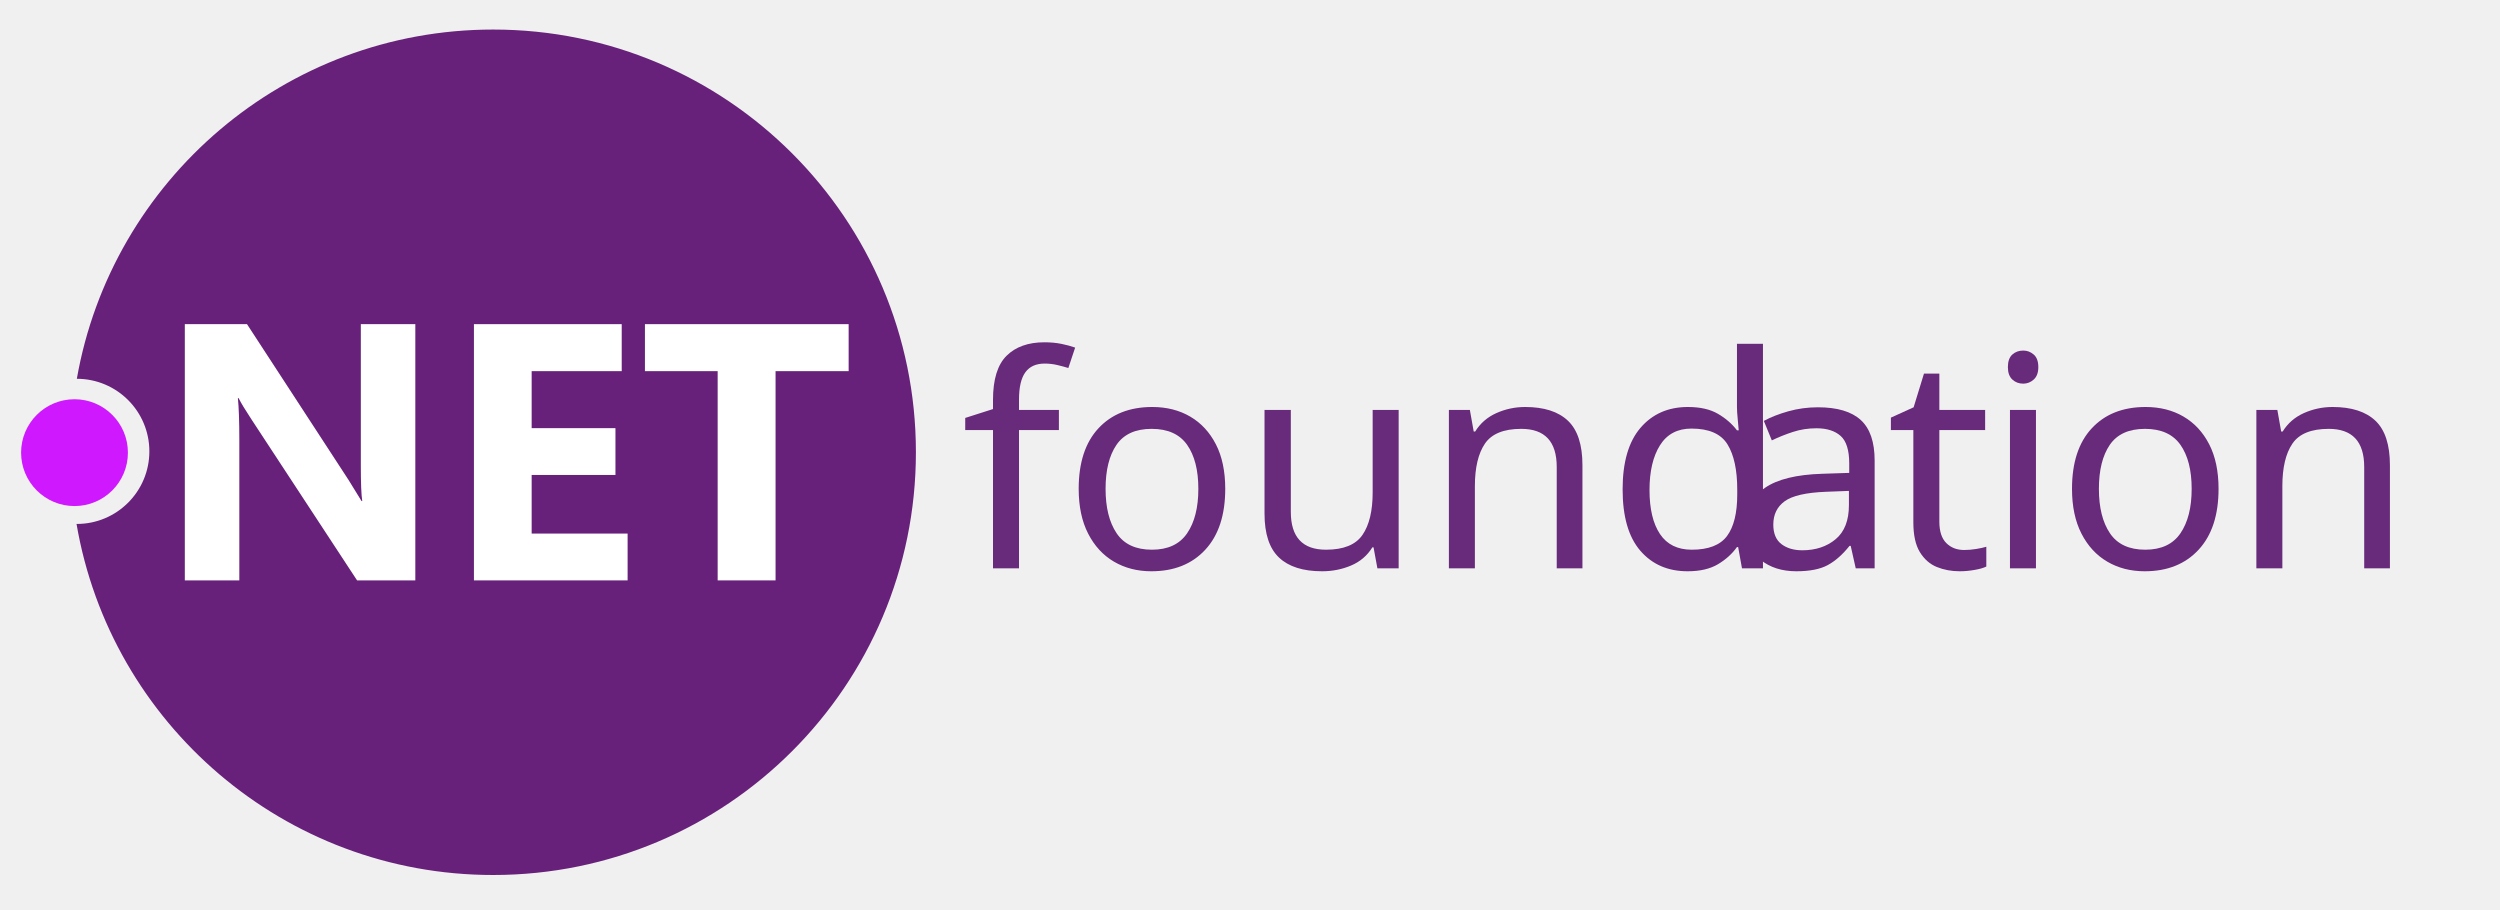
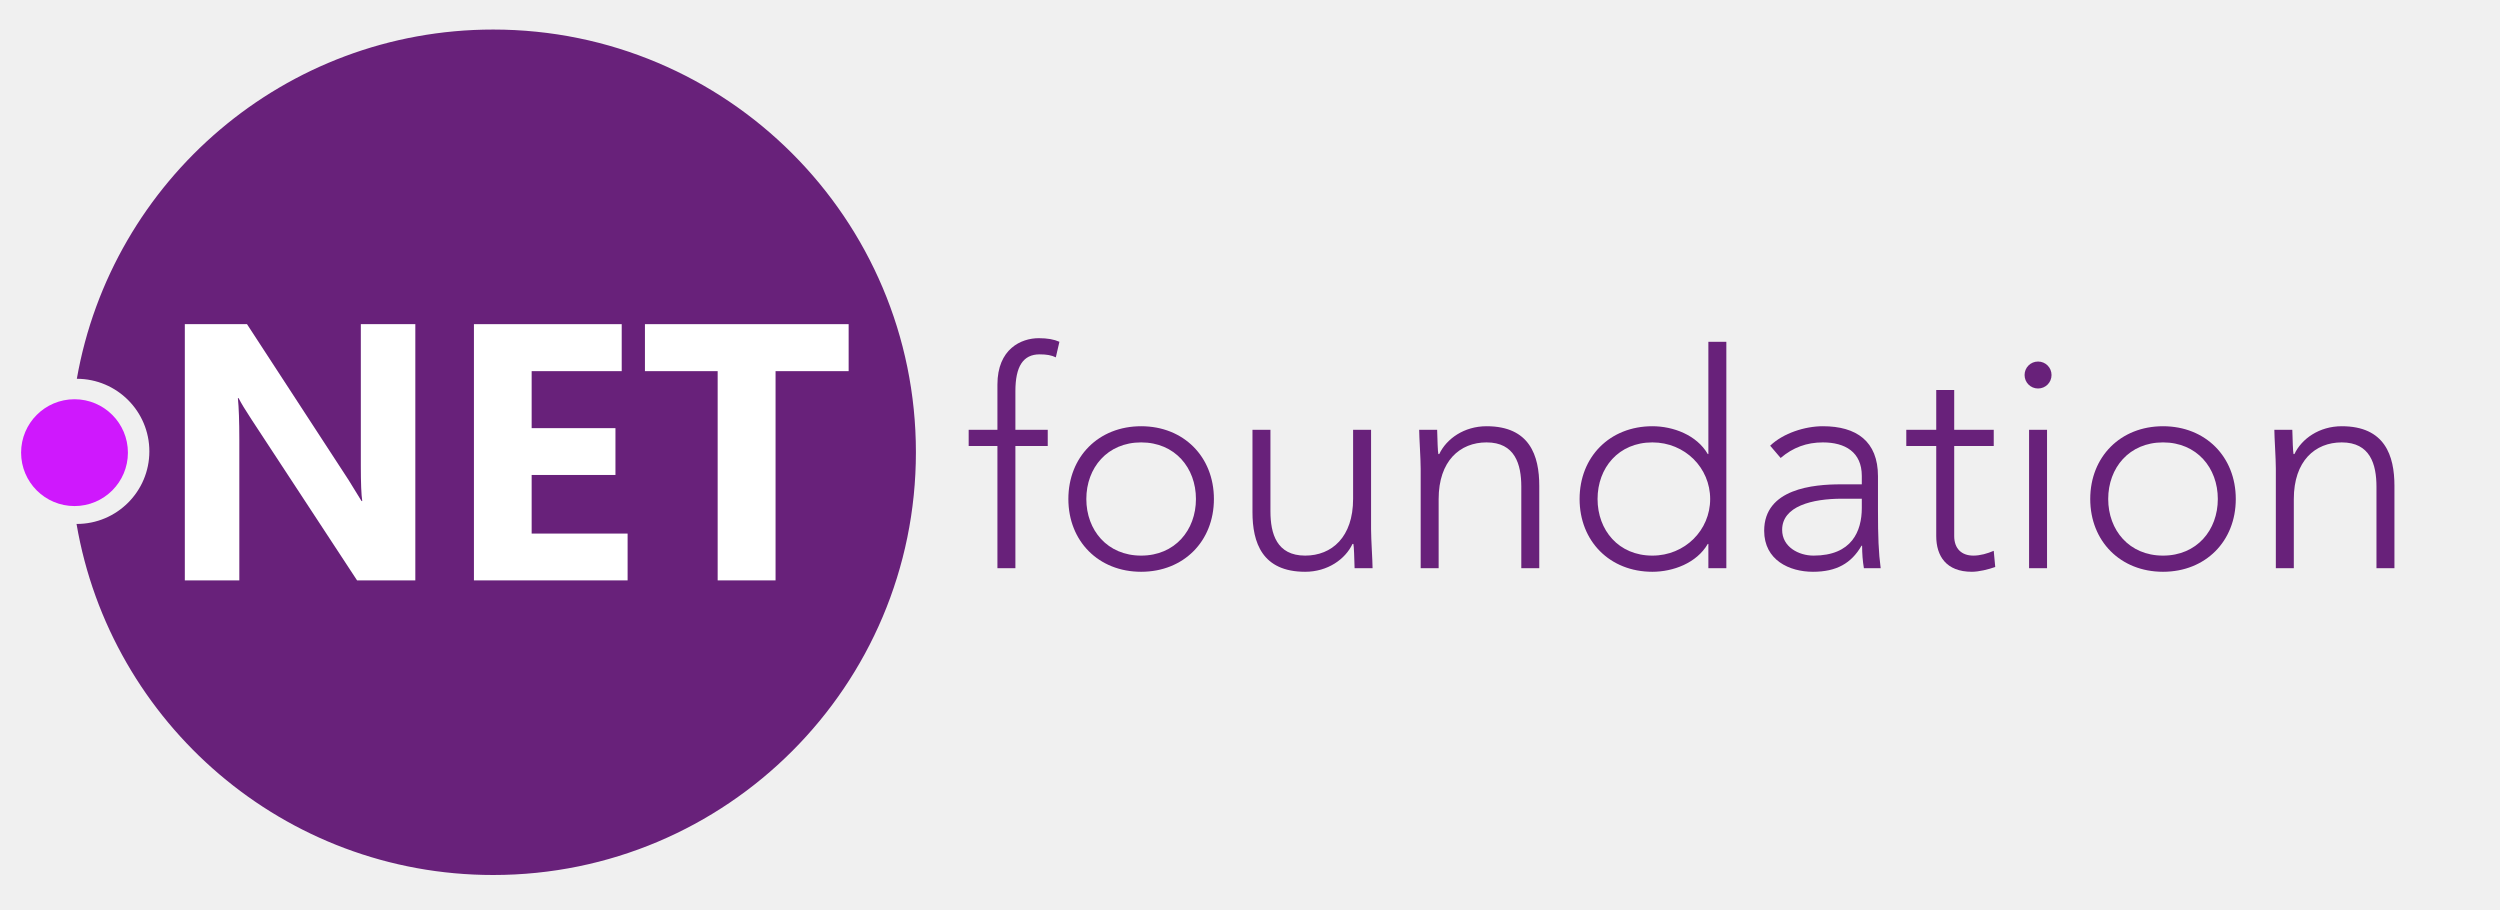
- <svg xmlns="http://www.w3.org/2000/svg" version="1.1" x="0" y="0" width="2750" height="1000" viewBox="0, 0, 2750, 1000">
-   <g id="Layer_1">
-     <path d="M542.5,32.5 C313.26,32.5 122.78,198.39 84.518,416.668 C128.583,416.703 164.295,452.432 164.295,496.505 C164.295,540.597 128.55,576.343 84.455,576.343 C84.365,576.343 84.278,576.335 84.188,576.335 C121.635,795.595 312.563,962.5 542.5,962.5 C799.312,962.5 1007.5,754.312 1007.5,497.5 C1007.5,240.688 799.312,32.5 542.5,32.5" fill="#68217A" />
-     <path d="M456.858,638.43 L392.781,638.43 L276.617,461.334 C269.803,450.982 265.086,443.185 262.465,437.944 L261.679,437.944 C262.727,448.427 263.251,463.627 263.251,483.545 L263.251,638.43 L203.302,638.43 L203.302,356.57 L271.703,356.57 L383.543,528.163 L397.695,551.16 L398.481,551.16 C397.433,544.346 396.909,531.439 396.909,512.438 L396.909,356.57 L456.858,356.57 z" fill="#FFFFFF" />
-     <path d="M690.366,638.43 L521.328,638.43 L521.328,356.57 L683.88,356.57 L683.88,408.264 L584.816,408.264 L584.816,470.965 L677,470.965 L677,522.463 L584.816,522.463 L584.816,586.933 L690.366,586.933 z" fill="#FFFFFF" />
-     <path d="M933.505,408.264 L853.114,408.264 L853.114,638.43 L789.43,638.43 L789.43,408.264 L709.432,408.264 L709.432,356.57 L933.505,356.57 z" fill="#FFFFFF" />
-     <text transform="matrix(1, 0, -0, 1, 1565.828, 522.647)">
-       <tspan x="-508.95" y="102.5" font-family="Avenir-Light" font-size="325" fill="#682A7A">found</tspan>
-       <tspan x="340.275" y="102.5" font-family="Avenir-Light" font-size="325" kerning="0" fill="#682A7A">a</tspan>
-     </text>
-     <text transform="matrix(1, 0, -0, 1, 2128.89, 522.647)">
-       <tspan x="-54.112" y="102.5" font-family="Avenir-Light" font-size="325" kerning="0" fill="#682A7A">t</tspan>
-     </text>
-     <text transform="matrix(1, 0, -0, 1, 2318.853, 522.647)">
-       <tspan x="-135.525" y="102.5" font-family="Avenir-Light" font-size="325" fill="#682A7A">i</tspan>
-       <tspan x="-57.525" y="102.5" font-family="Avenir-Light" font-size="325" kerning="0" fill="#682A7A">o</tspan>
-     </text>
-     <text transform="matrix(1, 0, -0, 1, 2544.728, 522.647)">
-       <tspan x="-90.35" y="102.5" font-family="Avenir-Light" font-size="325" kerning="0" fill="#682A7A">n</tspan>
-     </text>
-     <path d="M140.706,497.917 C140.706,530.364 114.404,556.667 81.956,556.667 C49.509,556.667 23.206,530.364 23.206,497.917 C23.206,465.469 49.509,439.167 81.956,439.167 C114.404,439.167 140.706,465.469 140.706,497.917" fill="#CF18FD" />
+ <svg xmlns="http://www.w3.org/2000/svg" version="1.1" x="0" y="0" width="2750" height="1000" viewBox="0, 0, 2750, 1000" id="svg850">
+   <defs id="defs854" />
+   <g id="g5176">
+     <path d="m 542.5,32.5 c -229.24,0 -419.72,165.89 -457.982,384.168 44.065,0.035 79.777,35.764 79.777,79.837 0,44.092 -35.745,79.838 -79.84,79.838 -0.09,0 -0.177,-0.008 -0.267,-0.008 37.447,219.26 228.375,386.165 458.312,386.165 256.812,0 465,-208.188 465,-465 0,-256.812 -208.188,-465 -465,-465" id="path819" style="fill:#68217a" />
+     <path d="M 456.858,638.43 H 392.781 L 276.617,461.334 c -6.814,-10.352 -11.531,-18.149 -14.152,-23.39 h -0.786 c 1.048,10.483 1.572,25.683 1.572,45.601 V 638.43 H 203.302 V 356.57 h 68.401 l 111.84,171.593 14.152,22.997 h 0.786 c -1.048,-6.814 -1.572,-19.721 -1.572,-38.722 V 356.57 h 59.949 z" id="path821" style="fill:#ffffff" />
+     <path d="M 690.366,638.43 H 521.328 V 356.57 H 683.88 v 51.694 h -99.064 v 62.701 H 677 v 51.498 h -92.184 v 64.47 h 105.55 z" id="path823" style="fill:#ffffff" />
+     <path d="M 933.505,408.264 H 853.114 V 638.43 H 789.43 V 408.264 H 709.432 V 356.57 h 224.073 z" id="path825" style="fill:#ffffff" />
+     <path d="m 140.706,497.917 c 0,32.447 -26.302,58.75 -58.75,58.75 -32.447,0 -58.75,-26.303 -58.75,-58.75 0,-32.448 26.303,-58.75 58.75,-58.75 32.448,0 58.75,26.302 58.75,58.75" id="path847" style="fill:#cf18fd" />
+     <g id="text1407" style="font-style:normal;font-variant:normal;font-weight:normal;font-stretch:normal;font-size:329.433px;line-height:1.25;font-family:'Avenir LT Std';-inkscape-font-specification:'Avenir LT Std';letter-spacing:0px;word-spacing:0px;fill:#68217a;fill-opacity:1;stroke:none;stroke-width:3.432" aria-label="foundation">
+       <path id="path5139" style="stroke-width:3.432" d="m 1097.166,625.006 h 19.766 v -134.409 h 35.579 V 472.808 h -35.579 v -42.497 c 0,-27.343 8.565,-40.52 26.684,-40.52 7.577,0 13.177,0.988 17.789,3.294 l 3.953,-17.13 c -5.93,-2.635 -13.177,-3.953 -22.731,-3.953 -19.436,0 -45.462,11.86 -45.462,51.062 v 49.744 h -31.625 v 17.789 h 31.625 z" />
+       <path id="path5141" style="stroke-width:3.432" d="m 1175.2,548.907 c 0,46.45 33.273,80.052 80.052,80.052 46.779,0 80.052,-33.602 80.052,-80.052 0,-46.45 -33.273,-80.052 -80.052,-80.052 -46.779,0 -80.052,33.602 -80.052,80.052 z m 19.766,0 c 0,-34.261 23.06,-62.263 60.286,-62.263 37.226,0 60.286,28.002 60.286,62.263 0,34.261 -23.06,62.263 -60.286,62.263 -37.226,0 -60.286,-28.002 -60.286,-62.263 z" />
+       <path id="path5143" style="stroke-width:3.432" d="m 1508.174,472.808 h -19.766 v 76.099 c 0,41.838 -23.39,62.263 -52.709,62.263 -31.296,0 -38.214,-24.049 -38.214,-48.756 V 472.808 h -19.766 v 90.594 c 0,33.273 10.542,65.557 57.98,65.557 24.707,0 44.144,-13.836 52.05,-30.637 h 0.988 c 0.659,2.965 0.988,15.483 1.318,26.684 h 19.766 c 0,-7.906 -1.647,-31.626 -1.647,-42.826 z" />
+       <path id="path5145" style="stroke-width:3.432" d="m 1562.742,625.006 h 19.766 v -76.099 c 0,-41.838 23.39,-62.263 52.709,-62.263 31.296,0 38.214,24.049 38.214,48.756 v 89.606 h 19.766 v -90.594 c 0,-33.273 -10.542,-65.557 -57.98,-65.557 -24.707,0 -44.144,13.836 -52.05,30.637 h -0.988 c -0.659,-2.965 -0.988,-15.483 -1.318,-26.684 h -19.766 c 0,7.906 1.647,31.626 1.647,42.826 z" />
+       <path id="path5147" style="stroke-width:3.432" d="m 1879.208,625.006 h 19.766 V 375.955 h -19.766 v 123.537 h -0.659 c -12.189,-21.084 -38.214,-30.637 -60.945,-30.637 -46.779,0 -80.052,33.602 -80.052,80.052 0,46.45 33.273,80.052 80.052,80.052 22.731,0 48.756,-9.554 60.945,-30.637 h 0.659 z m 1.977,-76.099 c 0,34.261 -27.672,62.263 -63.581,62.263 -37.226,0 -60.286,-28.002 -60.286,-62.263 0,-34.261 23.06,-62.263 60.286,-62.263 35.908,0 63.581,28.002 63.581,62.263 z" />
+       <path id="path5149" style="stroke-width:3.432" d="m 2065.775,523.87 c 0,-38.544 -23.719,-55.015 -60.616,-55.015 -19.766,0 -43.485,7.577 -57.98,21.413 l 11.53,13.507 c 13.507,-11.53 28.661,-17.13 46.45,-17.13 24.378,0 42.826,10.542 42.826,36.896 v 9.224 h -23.06 c -29.978,0 -84.335,4.612 -84.335,51.062 0,32.284 27.672,45.132 53.697,45.132 25.696,0 42.167,-9.224 53.368,-28.661 h 0.659 c 0,8.565 0.659,17.13 1.977,24.707 h 18.448 c -2.306,-17.46 -2.965,-34.261 -2.965,-63.91 z m -17.789,24.707 v 10.212 c 0,25.366 -10.871,52.38 -53.039,52.38 -16.472,0 -34.59,-9.554 -34.59,-28.331 0,-26.025 32.943,-34.261 65.886,-34.261 z" />
+       <path id="path5151" style="stroke-width:3.432" d="m 2193.111,472.808 h -43.485 v -43.815 h -19.766 v 43.815 h -32.943 v 17.789 h 32.943 v 99.159 c 0,21.743 10.871,39.202 39.203,39.202 7.577,0 18.448,-2.635 25.696,-5.271 l -1.647,-17.789 c -6.918,2.965 -14.824,5.271 -22.401,5.271 -13.177,0 -21.084,-7.906 -21.084,-21.413 v -99.159 h 43.485 z" />
+       <path id="path5153" style="stroke-width:3.432" d="m 2231.979,625.006 h 19.766 V 472.808 h -19.766 z m -4.941,-212.484 c 0,8.236 6.589,14.824 14.824,14.824 8.236,0 14.825,-6.589 14.825,-14.824 0,-8.236 -6.589,-14.824 -14.825,-14.824 -8.236,0 -14.824,6.589 -14.824,14.824 z" />
+       <path id="path5155" style="stroke-width:3.432" d="m 2299.26,548.907 c 0,46.45 33.273,80.052 80.052,80.052 46.779,0 80.052,-33.602 80.052,-80.052 0,-46.45 -33.273,-80.052 -80.052,-80.052 -46.779,0 -80.052,33.602 -80.052,80.052 z m 19.766,0 c 0,-34.261 23.06,-62.263 60.286,-62.263 37.226,0 60.286,28.002 60.286,62.263 0,34.261 -23.06,62.263 -60.286,62.263 -37.226,0 -60.286,-28.002 -60.286,-62.263 z" />
+       <path id="path5157" style="stroke-width:3.432" d="m 2503.426,625.006 h 19.766 v -76.099 c 0,-41.838 23.39,-62.263 52.709,-62.263 31.296,0 38.214,24.049 38.214,48.756 v 89.606 h 19.766 v -90.594 c 0,-33.273 -10.542,-65.557 -57.98,-65.557 -24.707,0 -44.144,13.836 -52.05,30.637 h -0.988 c -0.659,-2.965 -0.988,-15.483 -1.318,-26.684 h -19.766 c 0,7.906 1.647,31.626 1.647,42.826 z" />
+     </g>
  </g>
</svg>
